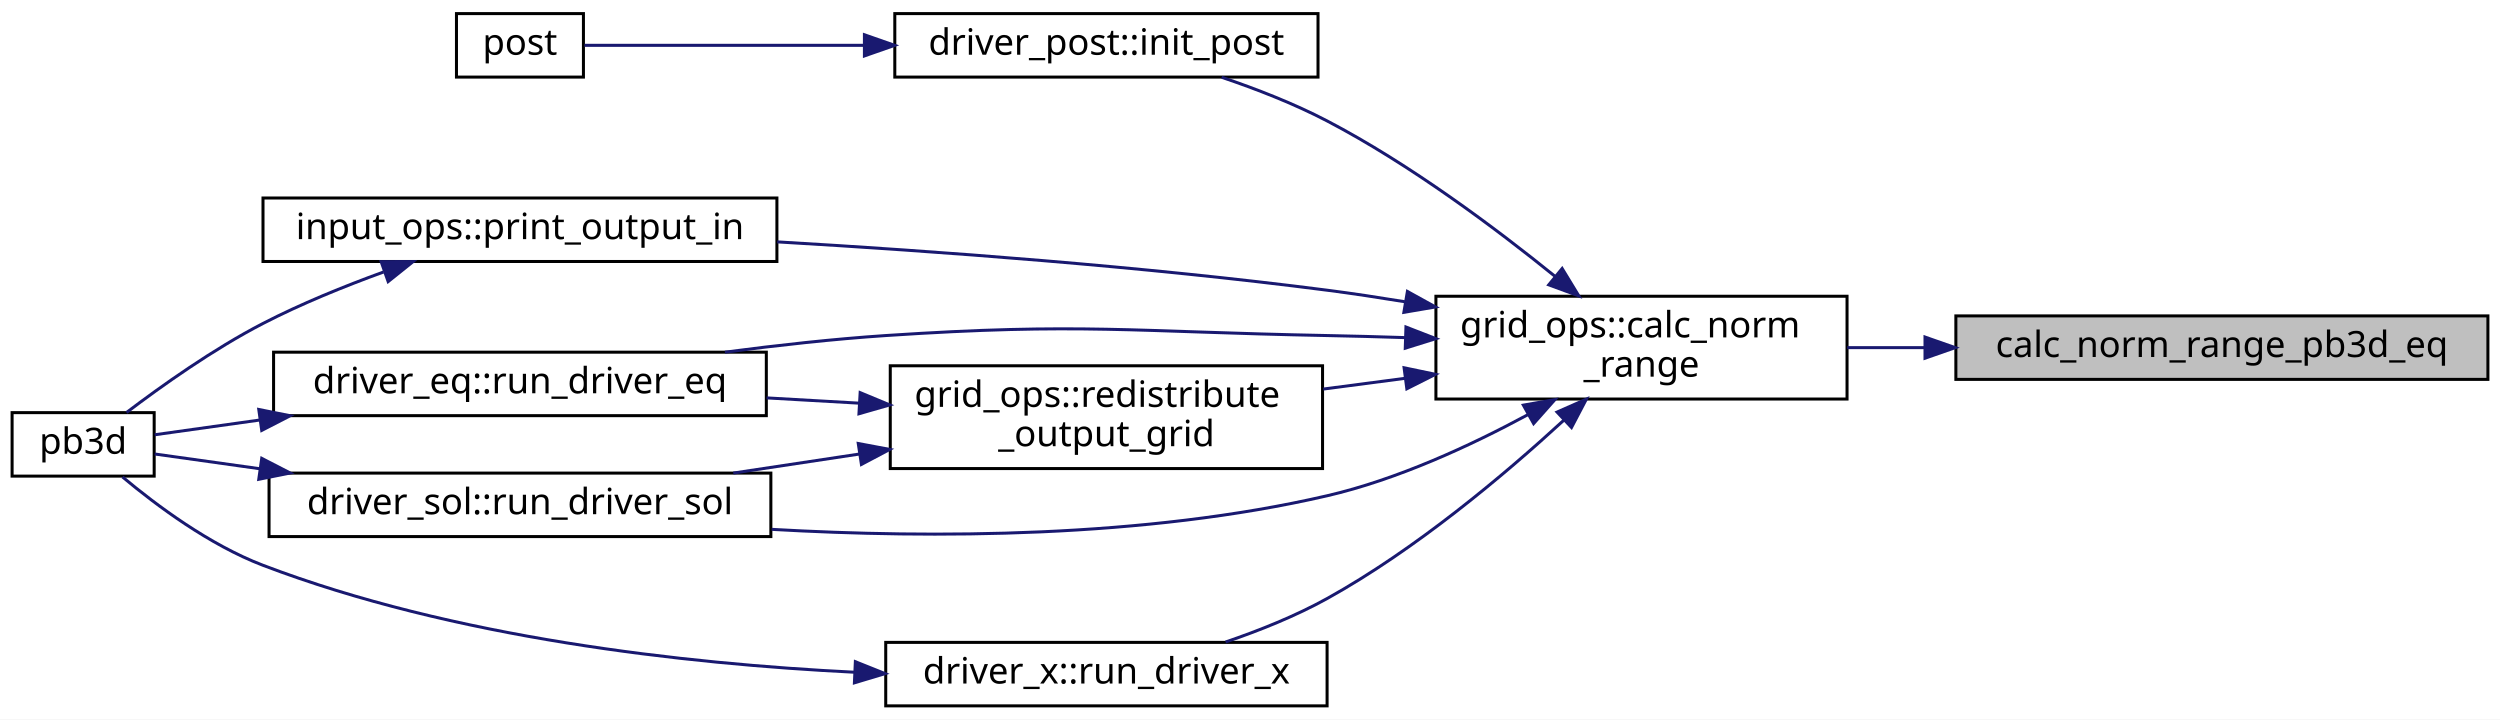
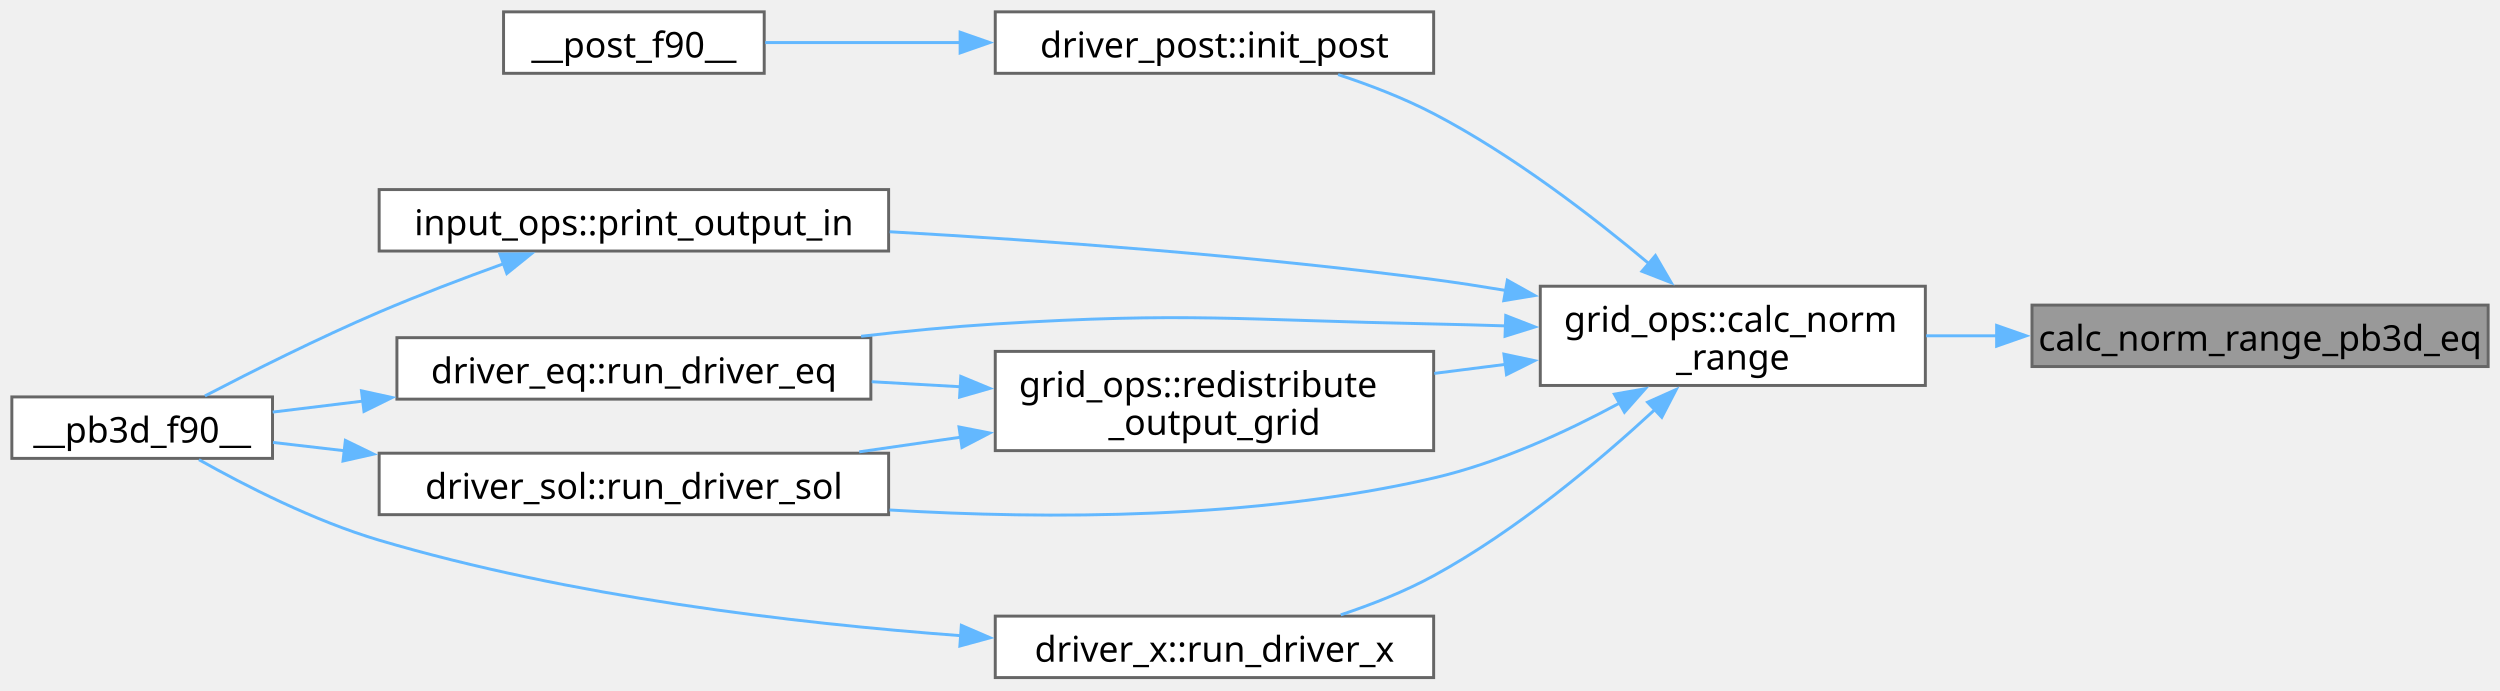
- <svg xmlns="http://www.w3.org/2000/svg" xmlns:xlink="http://www.w3.org/1999/xlink" width="827pt" height="238pt" viewBox="0.00 0.00 827.00 238.00">
-   <g id="graph0" class="graph" transform="scale(1 1) rotate(0) translate(4 234)">
-     <polygon fill="white" stroke="transparent" points="-4,4 -4,-234 823,-234 823,4 -4,4" />
-     <g id="node1" class="node">
-       <g id="a_node1">
+ <svg xmlns="http://www.w3.org/2000/svg" xmlns:xlink="http://www.w3.org/1999/xlink" width="844pt" height="233pt" viewBox="0.00 0.00 844.00 233.00">
+   <g id="graph0" class="graph" transform="scale(1 1) rotate(0) translate(4 228.75)">
+     <g id="Node000001" class="node">
+       <g id="a_Node000001">
        <a xlink:title="PB3D equilibrium version.">
-           <polygon fill="#bfbfbf" stroke="black" points="643,-108.5 643,-129.5 819,-129.5 819,-108.5 643,-108.5" />
-           <text text-anchor="middle" x="731" y="-115.9" font-family="Ubuntu Mono" font-size="12.00">calc_norm_range_pb3d_eq</text>
+           <polygon fill="#999999" stroke="#666666" points="836,-125.75 682,-125.75 682,-105 836,-105 836,-125.75" />
+           <text xml:space="preserve" text-anchor="middle" x="759" y="-110.35" font-family="Ubuntu Mono" font-size="12.00">calc_norm_range_pb3d_eq</text>
        </a>
      </g>
    </g>
-     <g id="node2" class="node">
-       <g id="a_node2">
-         <a xlink:href="namespacegrid__ops.html#a1c18f90f93f5fce7ebb4dba60b70e0f8" target="_top" xlink:title="Calculates normal range for the input grid, the equilibrium grid and/or the solution grid.">
-           <polygon fill="white" stroke="black" points="471,-102 471,-136 607,-136 607,-102 471,-102" />
-           <text text-anchor="start" x="479" y="-122.4" font-family="Ubuntu Mono" font-size="12.00">grid_ops::calc_norm</text>
-           <text text-anchor="middle" x="539" y="-109.4" font-family="Ubuntu Mono" font-size="12.00">_range</text>
+     <g id="Node000002" class="node">
+       <g id="a_Node000002">
+         <a xlink:href="namespacegrid__ops.html#a7dd21871a4e65190fe6235eb2af4b6c2" target="_top" xlink:title="Calculates normal range for the input grid, the equilibrium grid and/or the solution grid.">
+           <polygon fill="white" stroke="#666666" points="646,-132.12 516,-132.12 516,-98.62 646,-98.62 646,-132.12" />
+           <text xml:space="preserve" text-anchor="start" x="524" y="-116.72" font-family="Ubuntu Mono" font-size="12.00">grid_ops::calc_norm</text>
+           <text xml:space="preserve" text-anchor="middle" x="581" y="-103.97" font-family="Ubuntu Mono" font-size="12.00">_range</text>
        </a>
      </g>
    </g>
-     <g id="edge1" class="edge">
-       <path fill="none" stroke="midnightblue" d="M632.64,-119C623.99,-119 615.37,-119 607.06,-119" />
-       <polygon fill="midnightblue" stroke="midnightblue" points="632.79,-122.5 642.79,-119 632.79,-115.5 632.79,-122.5" />
-     </g>
-     <g id="node3" class="node">
-       <g id="a_node3">
-         <a xlink:href="namespacedriver__post.html#af527706d4e696d4e507443d2f74194ef" target="_top" xlink:title="Initializes the POST driver.">
-           <polygon fill="white" stroke="black" points="292,-208.5 292,-229.5 432,-229.5 432,-208.5 292,-208.5" />
-           <text text-anchor="middle" x="362" y="-215.9" font-family="Ubuntu Mono" font-size="12.00">driver_post::init_post</text>
+     <g id="edge1_Node000001_Node000002" class="edge">
+       <g id="a_edge1_Node000001_Node000002">
+         <a xlink:title=" ">
+           <path fill="none" stroke="#63b8ff" d="M670.19,-115.38C662.12,-115.38 654.05,-115.38 646.25,-115.38" />
+           <polygon fill="#63b8ff" stroke="#63b8ff" points="670.06,-118.88 680.06,-115.38 670.06,-111.88 670.06,-118.88" />
        </a>
      </g>
    </g>
-     <g id="edge2" class="edge">
-       <path fill="none" stroke="midnightblue" d="M510.52,-142.49C490.57,-158.64 462.39,-179.68 435,-194 424.09,-199.7 411.61,-204.56 400.13,-208.44" />
-       <polygon fill="midnightblue" stroke="midnightblue" points="512.76,-145.18 518.27,-136.12 508.32,-139.77 512.76,-145.18" />
-     </g>
-     <g id="node5" class="node">
-       <g id="a_node5">
-         <a xlink:href="namespaceinput__ops.html#a6a1237ee3005ebd6f4978e7092ab2dc5" target="_top" xlink:title="Print input quantities to an output file.">
-           <polygon fill="white" stroke="black" points="83,-147.5 83,-168.5 253,-168.5 253,-147.5 83,-147.5" />
-           <text text-anchor="middle" x="168" y="-154.9" font-family="Ubuntu Mono" font-size="12.00">input_ops::print_output_in</text>
+     <g id="Node000003" class="node">
+       <g id="a_Node000003">
+         <a xlink:href="namespacedriver__post.html#af527706d4e696d4e507443d2f74194ef" target="_top" xlink:title="Initializes the POST driver.">
+           <polygon fill="white" stroke="#666666" points="480,-224.75 332,-224.75 332,-204 480,-204 480,-224.75" />
+           <text xml:space="preserve" text-anchor="middle" x="406" y="-209.35" font-family="Ubuntu Mono" font-size="12.00">driver_post::init_post</text>
        </a>
      </g>
    </g>
-     <g id="edge4" class="edge">
-       <path fill="none" stroke="midnightblue" d="M460.73,-134.18C452.07,-135.6 443.36,-136.92 435,-138 374.38,-145.85 305.55,-150.92 253.1,-153.99" />
-       <polygon fill="midnightblue" stroke="midnightblue" points="461.57,-137.59 470.85,-132.46 460.4,-130.68 461.57,-137.59" />
-     </g>
-     <g id="node7" class="node">
-       <g id="a_node7">
-         <a xlink:href="namespacegrid__ops.html#ab10ef5b486ee3861df2da4e53bc22630" target="_top" xlink:title="Redistribute a grid to match the normal distribution of solution grid.">
-           <polygon fill="white" stroke="black" points="290.5,-79 290.5,-113 433.5,-113 433.5,-79 290.5,-79" />
-           <text text-anchor="start" x="298.5" y="-99.4" font-family="Ubuntu Mono" font-size="12.00">grid_ops::redistribute</text>
-           <text text-anchor="middle" x="362" y="-86.4" font-family="Ubuntu Mono" font-size="12.00">_output_grid</text>
+     <g id="edge2_Node000002_Node000003" class="edge">
+       <g id="a_edge2_Node000002_Node000003">
+         <a xlink:title=" ">
+           <path fill="none" stroke="#63b8ff" d="M552.83,-139.62C533.59,-155.78 506.58,-176.52 480,-190.38 469.94,-195.62 458.52,-200.02 447.74,-203.57" />
+           <polygon fill="#63b8ff" stroke="#63b8ff" points="554.87,-142.48 560.2,-133.32 550.32,-137.16 554.87,-142.48" />
        </a>
      </g>
    </g>
-     <g id="edge6" class="edge">
-       <path fill="none" stroke="midnightblue" d="M460.77,-108.85C451.79,-107.67 442.65,-106.47 433.75,-105.3" />
-       <polygon fill="midnightblue" stroke="midnightblue" points="460.47,-112.34 470.84,-110.17 461.38,-105.4 460.47,-112.34" />
-     </g>
-     <g id="node8" class="node">
-       <g id="a_node8">
-         <a xlink:href="namespacedriver__eq.html#adc9d5dff288fa512e5ef885627d940cc" target="_top" xlink:title="Main driver of PB3D equilibrium part.">
-           <polygon fill="white" stroke="black" points="86.5,-96.5 86.5,-117.5 249.5,-117.5 249.5,-96.5 86.5,-96.5" />
-           <text text-anchor="middle" x="168" y="-103.9" font-family="Ubuntu Mono" font-size="12.00">driver_eq::run_driver_eq</text>
+     <g id="Node000005" class="node">
+       <g id="a_Node000005">
+         <a xlink:href="namespaceinput__ops.html#a6a1237ee3005ebd6f4978e7092ab2dc5" target="_top" xlink:title="Print input quantities to an output file.">
+           <polygon fill="white" stroke="#666666" points="296,-164.75 124,-164.75 124,-144 296,-144 296,-164.75" />
+           <text xml:space="preserve" text-anchor="middle" x="210" y="-149.35" font-family="Ubuntu Mono" font-size="12.00">input_ops::print_output_in</text>
        </a>
      </g>
    </g>
-     <g id="edge11" class="edge">
-       <path fill="none" stroke="midnightblue" d="M460.8,-122.32C452.1,-122.6 443.36,-122.84 435,-123 370.12,-124.26 353.75,-127.3 289,-123 271.7,-121.85 253.09,-119.78 235.8,-117.5" />
-       <polygon fill="midnightblue" stroke="midnightblue" points="461.09,-125.82 470.97,-121.98 460.86,-118.82 461.09,-125.82" />
-     </g>
-     <g id="node9" class="node">
-       <g id="a_node9">
-         <a xlink:href="namespacedriver__sol.html#ad3b1765b3ecc5f82129bfc683ffc6c5c" target="_top" xlink:title="Main driver of PB3D solution part.">
-           <polygon fill="white" stroke="black" points="85,-56.5 85,-77.5 251,-77.5 251,-56.5 85,-56.5" />
-           <text text-anchor="middle" x="168" y="-63.9" font-family="Ubuntu Mono" font-size="12.00">driver_sol::run_driver_sol</text>
+     <g id="edge4_Node000002_Node000005" class="edge">
+       <g id="a_edge4_Node000002_Node000005">
+         <a xlink:title=" ">
+           <path fill="none" stroke="#63b8ff" d="M504.46,-130.67C496.22,-132.05 487.95,-133.33 480,-134.38 418.83,-142.43 349.37,-147.49 296.36,-150.51" />
+           <polygon fill="#63b8ff" stroke="#63b8ff" points="504.88,-134.15 514.13,-128.98 503.68,-127.25 504.88,-134.15" />
        </a>
      </g>
    </g>
-     <g id="edge12" class="edge">
-       <path fill="none" stroke="midnightblue" d="M501.43,-96.83C482.35,-86.52 458.21,-75.38 435,-70 374.6,-56.01 304.4,-55.86 251.28,-58.89" />
-       <polygon fill="midnightblue" stroke="midnightblue" points="499.92,-99.99 510.36,-101.79 503.32,-93.87 499.92,-99.99" />
-     </g>
-     <g id="node10" class="node">
-       <g id="a_node10">
-         <a xlink:href="namespacedriver__x.html#ada3d72a0929daaa5e3da585246d62281" target="_top" xlink:title="Main driver of PB3D perturbation part.">
-           <polygon fill="white" stroke="black" points="289,-0.5 289,-21.5 435,-21.5 435,-0.5 289,-0.5" />
-           <text text-anchor="middle" x="362" y="-7.9" font-family="Ubuntu Mono" font-size="12.00">driver_x::run_driver_x</text>
+     <g id="Node000007" class="node">
+       <g id="a_Node000007">
+         <a xlink:href="namespacegrid__ops.html#ab10ef5b486ee3861df2da4e53bc22630" target="_top" xlink:title="Redistribute a grid to match the normal distribution of solution grid.">
+           <polygon fill="white" stroke="#666666" points="480,-110.12 332,-110.12 332,-76.62 480,-76.62 480,-110.12" />
+           <text xml:space="preserve" text-anchor="start" x="340" y="-94.72" font-family="Ubuntu Mono" font-size="12.00">grid_ops::redistribute</text>
+           <text xml:space="preserve" text-anchor="middle" x="406" y="-81.97" font-family="Ubuntu Mono" font-size="12.00">_output_grid</text>
        </a>
      </g>
    </g>
-     <g id="edge13" class="edge">
-       <path fill="none" stroke="midnightblue" d="M513.4,-95.08C493.57,-76.85 464.26,-52.22 435,-36 424.58,-30.23 412.59,-25.42 401.42,-21.62" />
-       <polygon fill="midnightblue" stroke="midnightblue" points="511.07,-97.69 520.77,-101.96 515.85,-92.58 511.07,-97.69" />
-     </g>
-     <g id="node4" class="node">
-       <g id="a_node4">
-         <a xlink:href="POST_8f90.html#ac289b64ac4671fea0b4f2298ba1188a1" target="_top" xlink:title="Peeling Ballooning in 3D: postprocessing.">
-           <polygon fill="white" stroke="black" points="147,-208.5 147,-229.5 189,-229.5 189,-208.5 147,-208.5" />
-           <text text-anchor="middle" x="168" y="-215.9" font-family="Ubuntu Mono" font-size="12.00">post</text>
+     <g id="edge6_Node000002_Node000007" class="edge">
+       <g id="a_edge6_Node000002_Node000007">
+         <a xlink:title=" ">
+           <path fill="none" stroke="#63b8ff" d="M504.36,-105.76C496.34,-104.74 488.2,-103.7 480.21,-102.69" />
+           <polygon fill="#63b8ff" stroke="#63b8ff" points="503.72,-109.2 514.08,-106.99 504.6,-102.26 503.72,-109.2" />
        </a>
      </g>
    </g>
-     <g id="edge3" class="edge">
-       <path fill="none" stroke="midnightblue" d="M281.61,-219C247.91,-219 211.39,-219 189.36,-219" />
-       <polygon fill="midnightblue" stroke="midnightblue" points="281.95,-222.5 291.95,-219 281.95,-215.5 281.95,-222.5" />
-     </g>
-     <g id="node6" class="node">
-       <g id="a_node6">
-         <a xlink:href="PB3D_8f90.html#afaee01f014ab3398eecac996b2795fd2" target="_top" xlink:title="Peeling Ballooning in 3D.">
-           <polygon fill="white" stroke="black" points="0,-76.5 0,-97.5 47,-97.5 47,-76.5 0,-76.5" />
-           <text text-anchor="middle" x="23.5" y="-83.9" font-family="Ubuntu Mono" font-size="12.00">pb3d</text>
+     <g id="Node000008" class="node">
+       <g id="a_Node000008">
+         <a xlink:href="namespacedriver__eq.html#a40d652e15887ad4f788a3945e6253571" target="_top" xlink:title="Main driver of PB3D equilibrium part.">
+           <polygon fill="white" stroke="#666666" points="290,-114.75 130,-114.75 130,-94 290,-94 290,-114.75" />
+           <text xml:space="preserve" text-anchor="middle" x="210" y="-99.35" font-family="Ubuntu Mono" font-size="12.00">driver_eq::run_driver_eq</text>
        </a>
      </g>
    </g>
-     <g id="edge5" class="edge">
-       <path fill="none" stroke="midnightblue" d="M122.89,-144.03C109.77,-139.26 95.55,-133.48 83,-127 66.6,-118.53 49.34,-106.26 37.85,-97.54" />
-       <polygon fill="midnightblue" stroke="midnightblue" points="122.08,-147.45 132.67,-147.47 124.4,-140.85 122.08,-147.45" />
+     <g id="edge11_Node000002_Node000008" class="edge">
+       <g id="a_edge11_Node000002_Node000008">
+         <a xlink:title=" ">
+           <path fill="none" stroke="#63b8ff" d="M504.22,-118.73C496.05,-118.99 487.85,-119.22 480,-119.38 414.24,-120.69 397.65,-123.43 332,-119.38 317.32,-118.47 301.69,-116.95 286.71,-115.22" />
+           <polygon fill="#63b8ff" stroke="#63b8ff" points="504.34,-122.22 514.21,-118.38 504.1,-115.23 504.34,-122.22" />
+         </a>
+       </g>
    </g>
-     <g id="edge7" class="edge">
-       <path fill="none" stroke="midnightblue" d="M280.27,-100.63C270.12,-101.21 259.73,-101.8 249.58,-102.38" />
-       <polygon fill="midnightblue" stroke="midnightblue" points="280.54,-104.12 290.32,-100.05 280.14,-97.13 280.54,-104.12" />
+     <g id="Node000009" class="node">
+       <g id="a_Node000009">
+         <a xlink:href="namespacedriver__sol.html#a8dad197124fcba9c120e568f8f1b85c6" target="_top" xlink:title="Main driver of PB3D solution part.">
+           <polygon fill="white" stroke="#666666" points="296,-75.75 124,-75.75 124,-55 296,-55 296,-75.75" />
+           <text xml:space="preserve" text-anchor="middle" x="210" y="-60.35" font-family="Ubuntu Mono" font-size="12.00">driver_sol::run_driver_sol</text>
+         </a>
+       </g>
    </g>
-     <g id="edge9" class="edge">
-       <path fill="none" stroke="midnightblue" d="M280.31,-83.81C266.44,-81.72 252.12,-79.55 238.57,-77.51" />
-       <polygon fill="midnightblue" stroke="midnightblue" points="279.91,-87.29 290.32,-85.33 280.96,-80.37 279.91,-87.29" />
+     <g id="edge12_Node000002_Node000009" class="edge">
+       <g id="a_edge12_Node000002_Node000009">
+         <a xlink:title=" ">
+           <path fill="none" stroke="#63b8ff" d="M542.86,-92.72C524.62,-82.87 501.9,-72.44 480,-67.38 419.71,-53.42 349.77,-53.37 296.32,-56.58" />
+           <polygon fill="#63b8ff" stroke="#63b8ff" points="541.01,-95.69 551.45,-97.51 544.42,-89.58 541.01,-95.69" />
+         </a>
+       </g>
    </g>
-     <g id="edge8" class="edge">
-       <path fill="none" stroke="midnightblue" d="M82.09,-95.08C69.25,-93.28 57.03,-91.57 47.17,-90.18" />
-       <polygon fill="midnightblue" stroke="midnightblue" points="81.6,-98.55 91.99,-96.47 82.58,-91.62 81.6,-98.55" />
+     <g id="Node000010" class="node">
+       <g id="a_Node000010">
+         <a xlink:href="namespacedriver__x.html#a0dafd879836a65efc2ec726d04368532" target="_top" xlink:title="Main driver of PB3D perturbation part.">
+           <polygon fill="white" stroke="#666666" points="480,-20.75 332,-20.75 332,0 480,0 480,-20.75" />
+           <text xml:space="preserve" text-anchor="middle" x="406" y="-5.35" font-family="Ubuntu Mono" font-size="12.00">driver_x::run_driver_x</text>
+         </a>
+       </g>
    </g>
-     <g id="edge10" class="edge">
-       <path fill="none" stroke="midnightblue" d="M82.09,-78.92C69.25,-80.72 57.03,-82.43 47.17,-83.82" />
-       <polygon fill="midnightblue" stroke="midnightblue" points="82.58,-82.38 91.99,-77.53 81.6,-75.45 82.58,-82.38" />
+     <g id="edge13_Node000002_Node000010" class="edge">
+       <g id="a_edge13_Node000002_Node000010">
+         <a xlink:title=" ">
+           <path fill="none" stroke="#63b8ff" d="M554.83,-90.61C535.66,-72.9 507.9,-49.59 480,-34.38 470.28,-29.07 459.19,-24.69 448.64,-21.18" />
+           <polygon fill="#63b8ff" stroke="#63b8ff" points="552.22,-92.96 561.9,-97.27 557.02,-87.87 552.22,-92.96" />
+         </a>
+       </g>
    </g>
-     <g id="edge14" class="edge">
-       <path fill="none" stroke="midnightblue" d="M278.79,-11.62C222.12,-14.43 145.95,-23 83,-47 65.3,-53.75 47.72,-66.85 36.53,-76.22" />
-       <polygon fill="midnightblue" stroke="midnightblue" points="278.95,-15.11 288.78,-11.17 278.64,-8.12 278.95,-15.11" />
+     <g id="Node000004" class="node">
+       <g id="a_Node000004">
+         <a xlink:href="POST_8f90.html#a28f8fd95cf9c74c0cfd8b386827a7a9b" target="_top" xlink:title="Peeling Ballooning in 3D: postprocessing.">
+           <polygon fill="white" stroke="#666666" points="254,-224.75 166,-224.75 166,-204 254,-204 254,-224.75" />
+           <text xml:space="preserve" text-anchor="middle" x="210" y="-209.35" font-family="Ubuntu Mono" font-size="12.00">__post_f90__</text>
+         </a>
+       </g>
+     </g>
+     <g id="edge3_Node000003_Node000004" class="edge">
+       <g id="a_edge3_Node000003_Node000004">
+         <a xlink:title=" ">
+           <path fill="none" stroke="#63b8ff" d="M320.22,-214.38C297.46,-214.38 273.79,-214.38 254.33,-214.38" />
+           <polygon fill="#63b8ff" stroke="#63b8ff" points="320.14,-217.88 330.14,-214.38 320.14,-210.88 320.14,-217.88" />
+         </a>
+       </g>
+     </g>
+     <g id="Node000006" class="node">
+       <g id="a_Node000006">
+         <a xlink:href="PB3D_8f90.html#a36e5b0ce05c9783f58b43c4463b290a1" target="_top" xlink:title="Peeling Ballooning in 3D.">
+           <polygon fill="white" stroke="#666666" points="88,-94.75 0,-94.75 0,-74 88,-74 88,-94.75" />
+           <text xml:space="preserve" text-anchor="middle" x="44" y="-79.35" font-family="Ubuntu Mono" font-size="12.00">__pb3d_f90__</text>
+         </a>
+       </g>
+     </g>
+     <g id="edge5_Node000005_Node000006" class="edge">
+       <g id="a_edge5_Node000005_Node000006">
+         <a xlink:title=" ">
+           <path fill="none" stroke="#63b8ff" d="M166.23,-139.8C152.61,-134.89 137.56,-129.17 124,-123.38 103.61,-114.65 80.97,-103.3 65.18,-95.09" />
+           <polygon fill="#63b8ff" stroke="#63b8ff" points="164.77,-143 175.36,-143.05 167.11,-136.4 164.77,-143" />
+         </a>
+       </g>
+     </g>
+     <g id="edge7_Node000007_Node000008" class="edge">
+       <g id="a_edge7_Node000007_Node000008">
+         <a xlink:title=" ">
+           <path fill="none" stroke="#63b8ff" d="M320.44,-98.17C310.42,-98.74 300.22,-99.32 290.28,-99.88" />
+           <polygon fill="#63b8ff" stroke="#63b8ff" points="320.36,-101.68 330.15,-97.62 319.96,-94.69 320.36,-101.68" />
+         </a>
+       </g>
+     </g>
+     <g id="edge9_Node000007_Node000009" class="edge">
+       <g id="a_edge9_Node000007_Node000009">
+         <a xlink:title=" ">
+           <path fill="none" stroke="#63b8ff" d="M320.35,-81.16C308.93,-79.51 297.29,-77.83 286.06,-76.21" />
+           <polygon fill="#63b8ff" stroke="#63b8ff" points="319.76,-84.61 330.16,-82.57 320.76,-77.68 319.76,-84.61" />
+         </a>
+       </g>
+     </g>
+     <g id="edge8_Node000008_Node000006" class="edge">
+       <g id="a_edge8_Node000008_Node000006">
+         <a xlink:title=" ">
+           <path fill="none" stroke="#63b8ff" d="M118.74,-93.37C108.08,-92.07 97.61,-90.79 88.06,-89.63" />
+           <polygon fill="#63b8ff" stroke="#63b8ff" points="118.03,-96.81 128.38,-94.54 118.88,-89.86 118.03,-96.81" />
+         </a>
+       </g>
+     </g>
+     <g id="edge10_Node000009_Node000006" class="edge">
+       <g id="a_edge10_Node000009_Node000006">
+         <a xlink:title=" ">
+           <path fill="none" stroke="#63b8ff" d="M112.46,-76.56C104.02,-77.54 95.8,-78.49 88.16,-79.38" />
+           <polygon fill="#63b8ff" stroke="#63b8ff" points="112.6,-80.07 122.13,-75.44 111.8,-73.11 112.6,-80.07" />
+         </a>
+       </g>
+     </g>
+     <g id="edge14_Node000010_Node000006" class="edge">
+       <g id="a_edge14_Node000010_Node000006">
+         <a xlink:title=" ">
+           <path fill="none" stroke="#63b8ff" d="M320.38,-14.14C263.83,-18.36 188.3,-27.33 124,-46.38 102.11,-52.86 78.75,-64.79 63.16,-73.56" />
+           <polygon fill="#63b8ff" stroke="#63b8ff" points="320.55,-17.63 330.27,-13.44 320.05,-10.65 320.55,-17.63" />
+         </a>
+       </g>
    </g>
  </g>
</svg>
